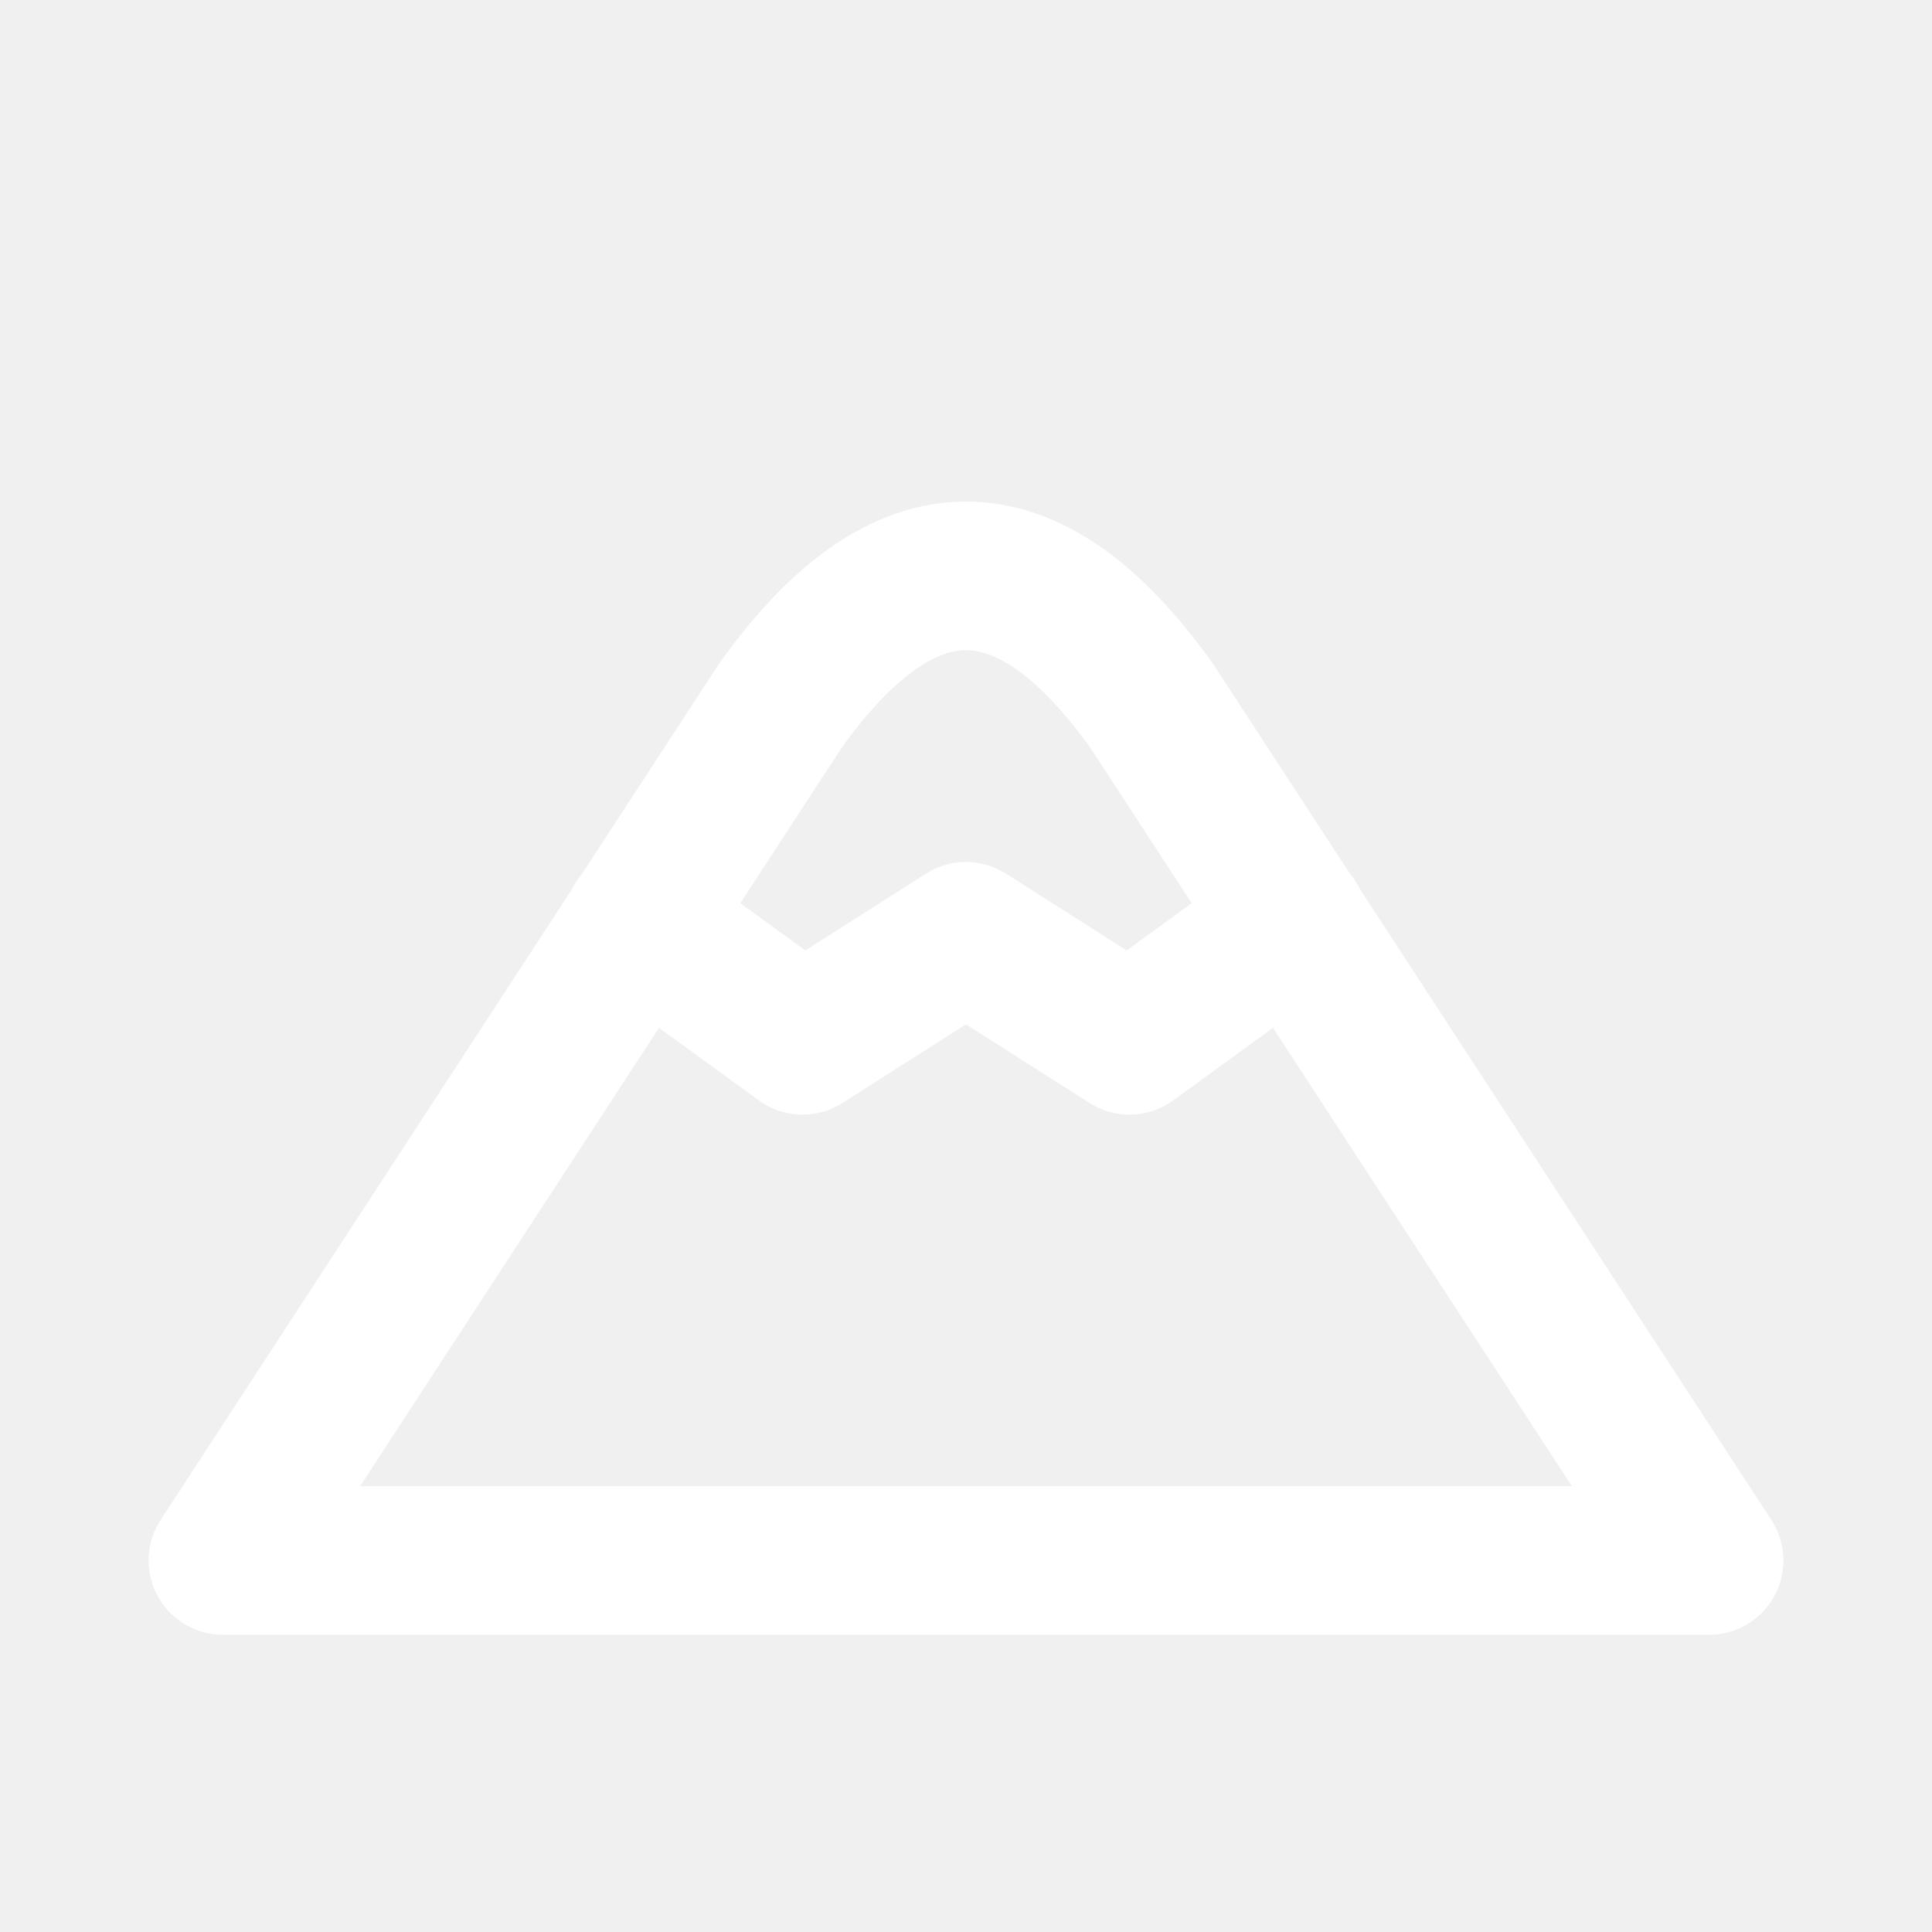
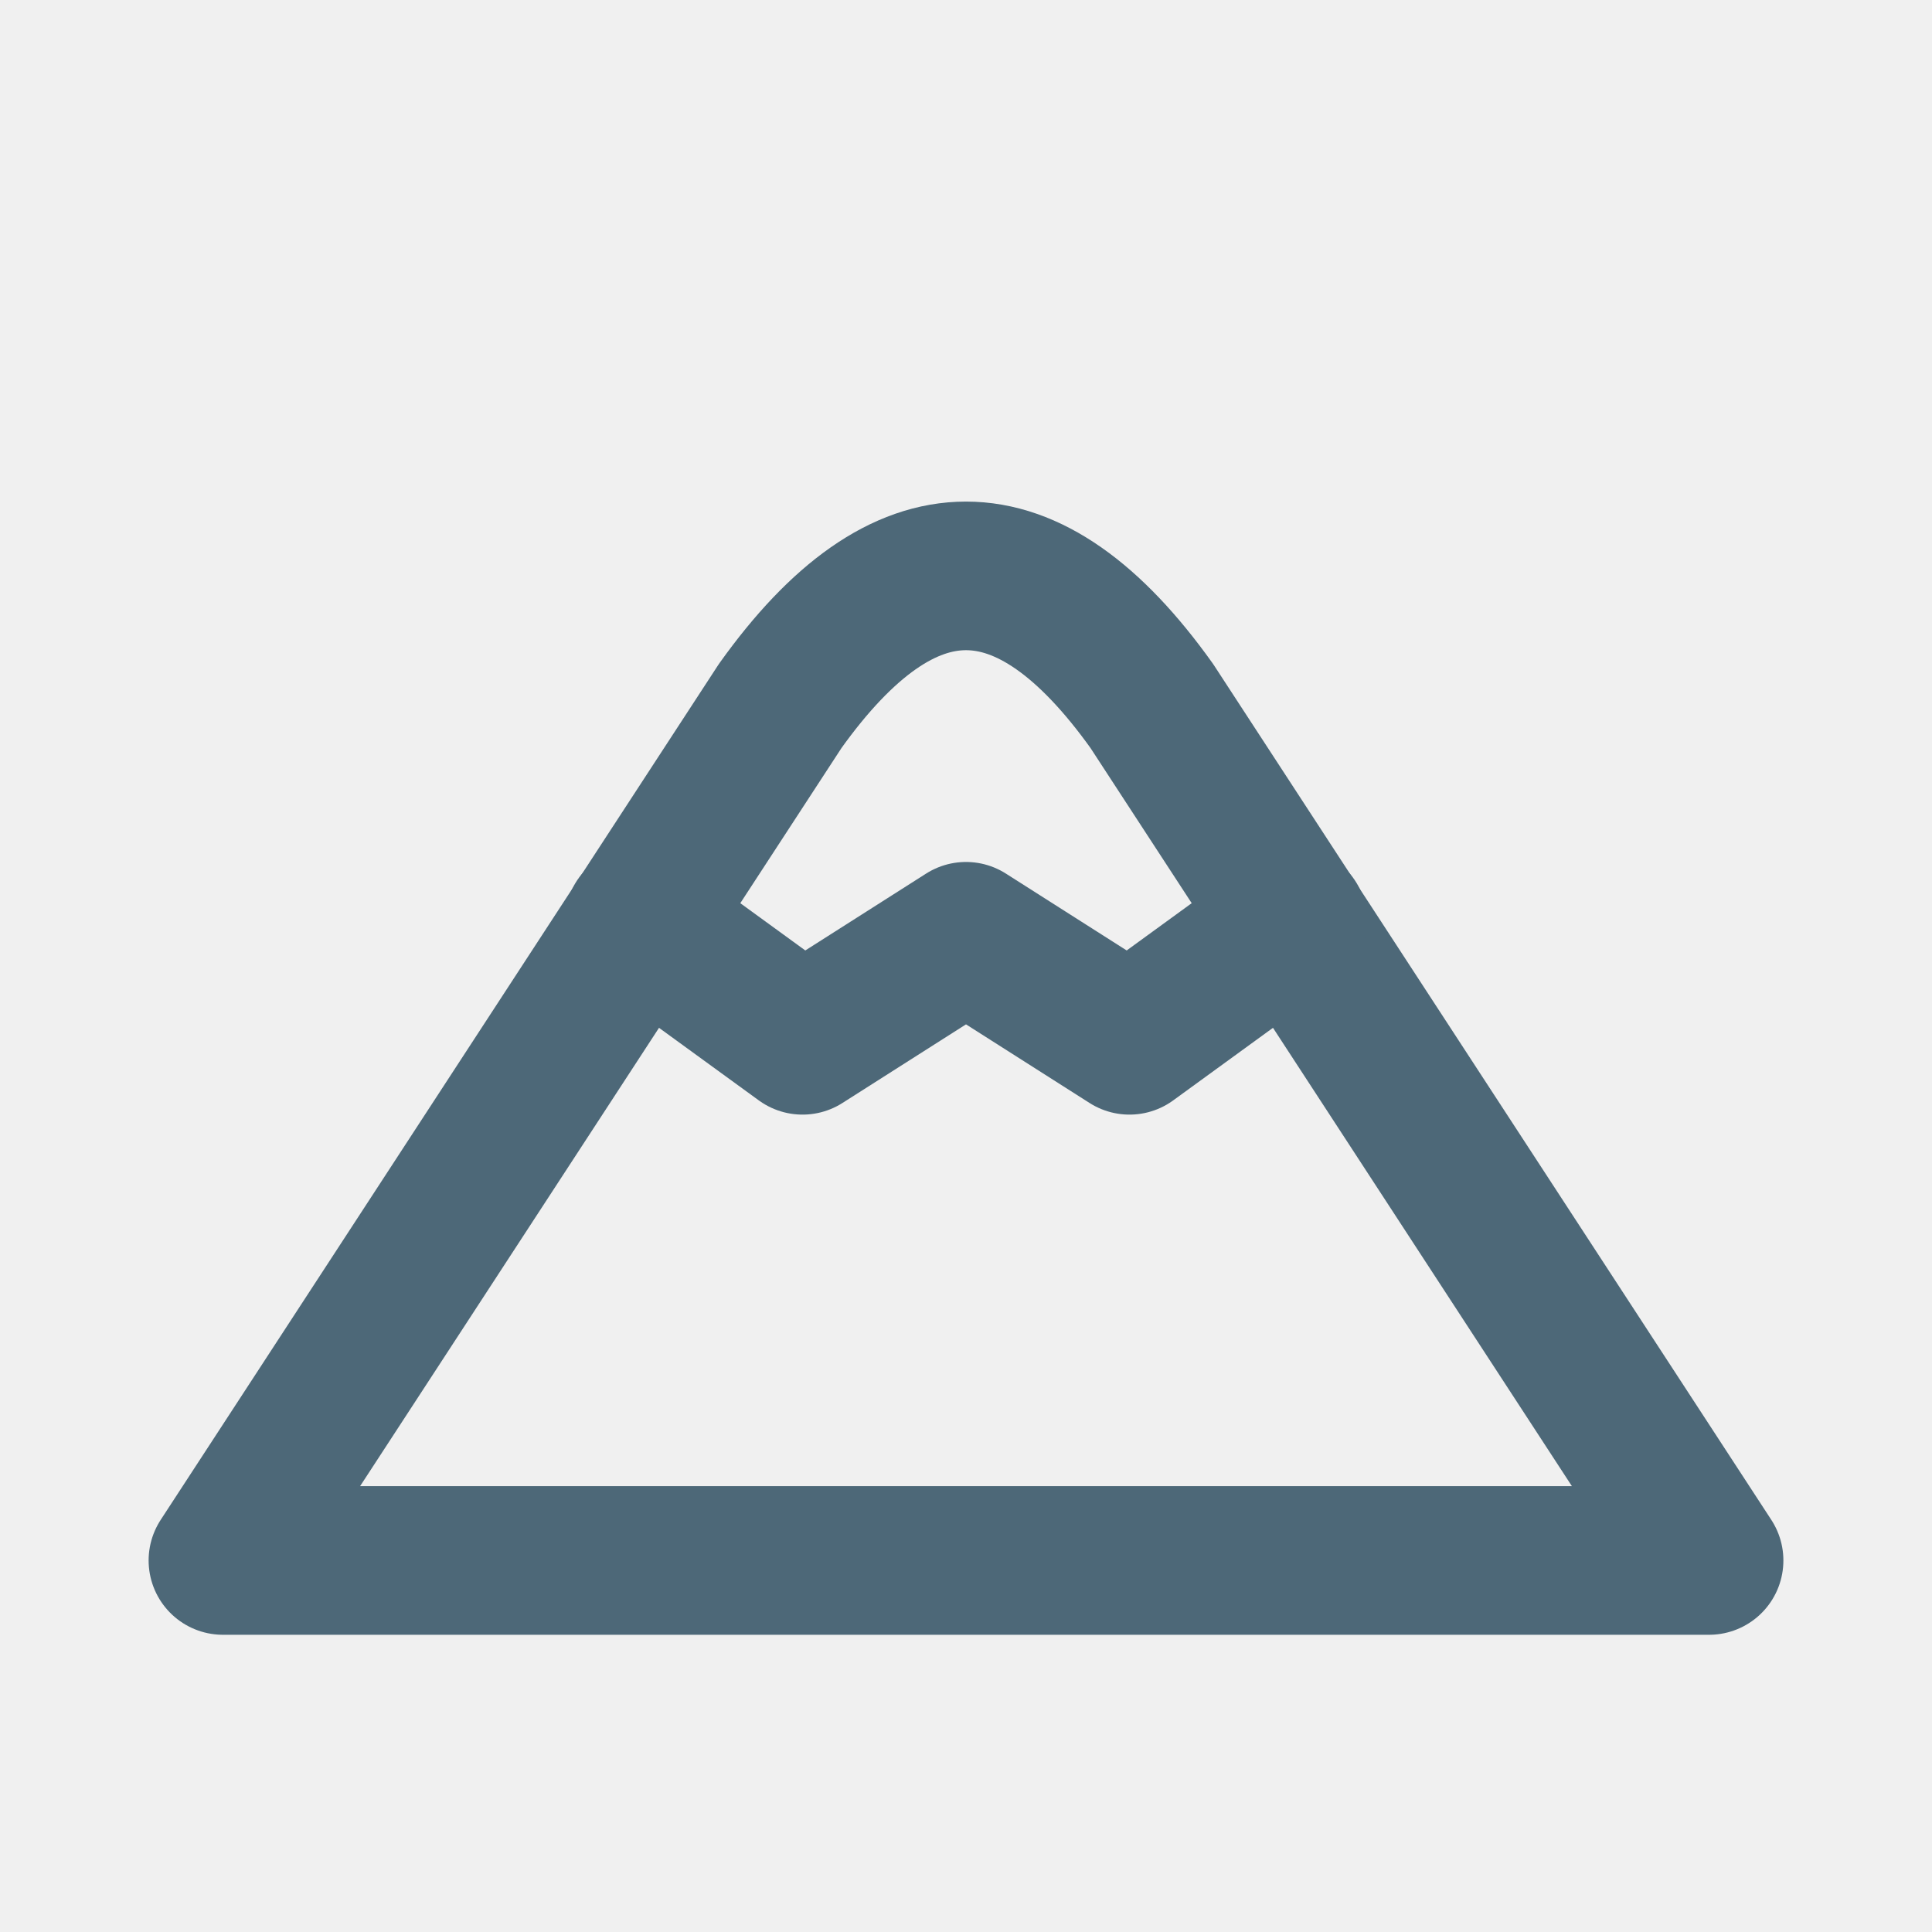
<svg xmlns="http://www.w3.org/2000/svg" viewBox="-1 -1 26 26">
-   <g fill="none" stroke="#ffffff" stroke-linecap="round" stroke-linejoin="round" stroke-width="2">
+   <style>g{stroke:#4d6878}@media (prefers-color-scheme:dark){g{stroke:#ffffff}}</style>
+   <g fill="none" stroke-linecap="round" stroke-linejoin="round" stroke-width="2">
    <path d="M2 20L9.5 8.5Q12 5 14.5 8.5L22 20Z" />
    <path d="M7.6 11.4l2.2 1.6l2.2-1.4l2.2 1.4l2.2-1.6" />
  </g>
</svg>
